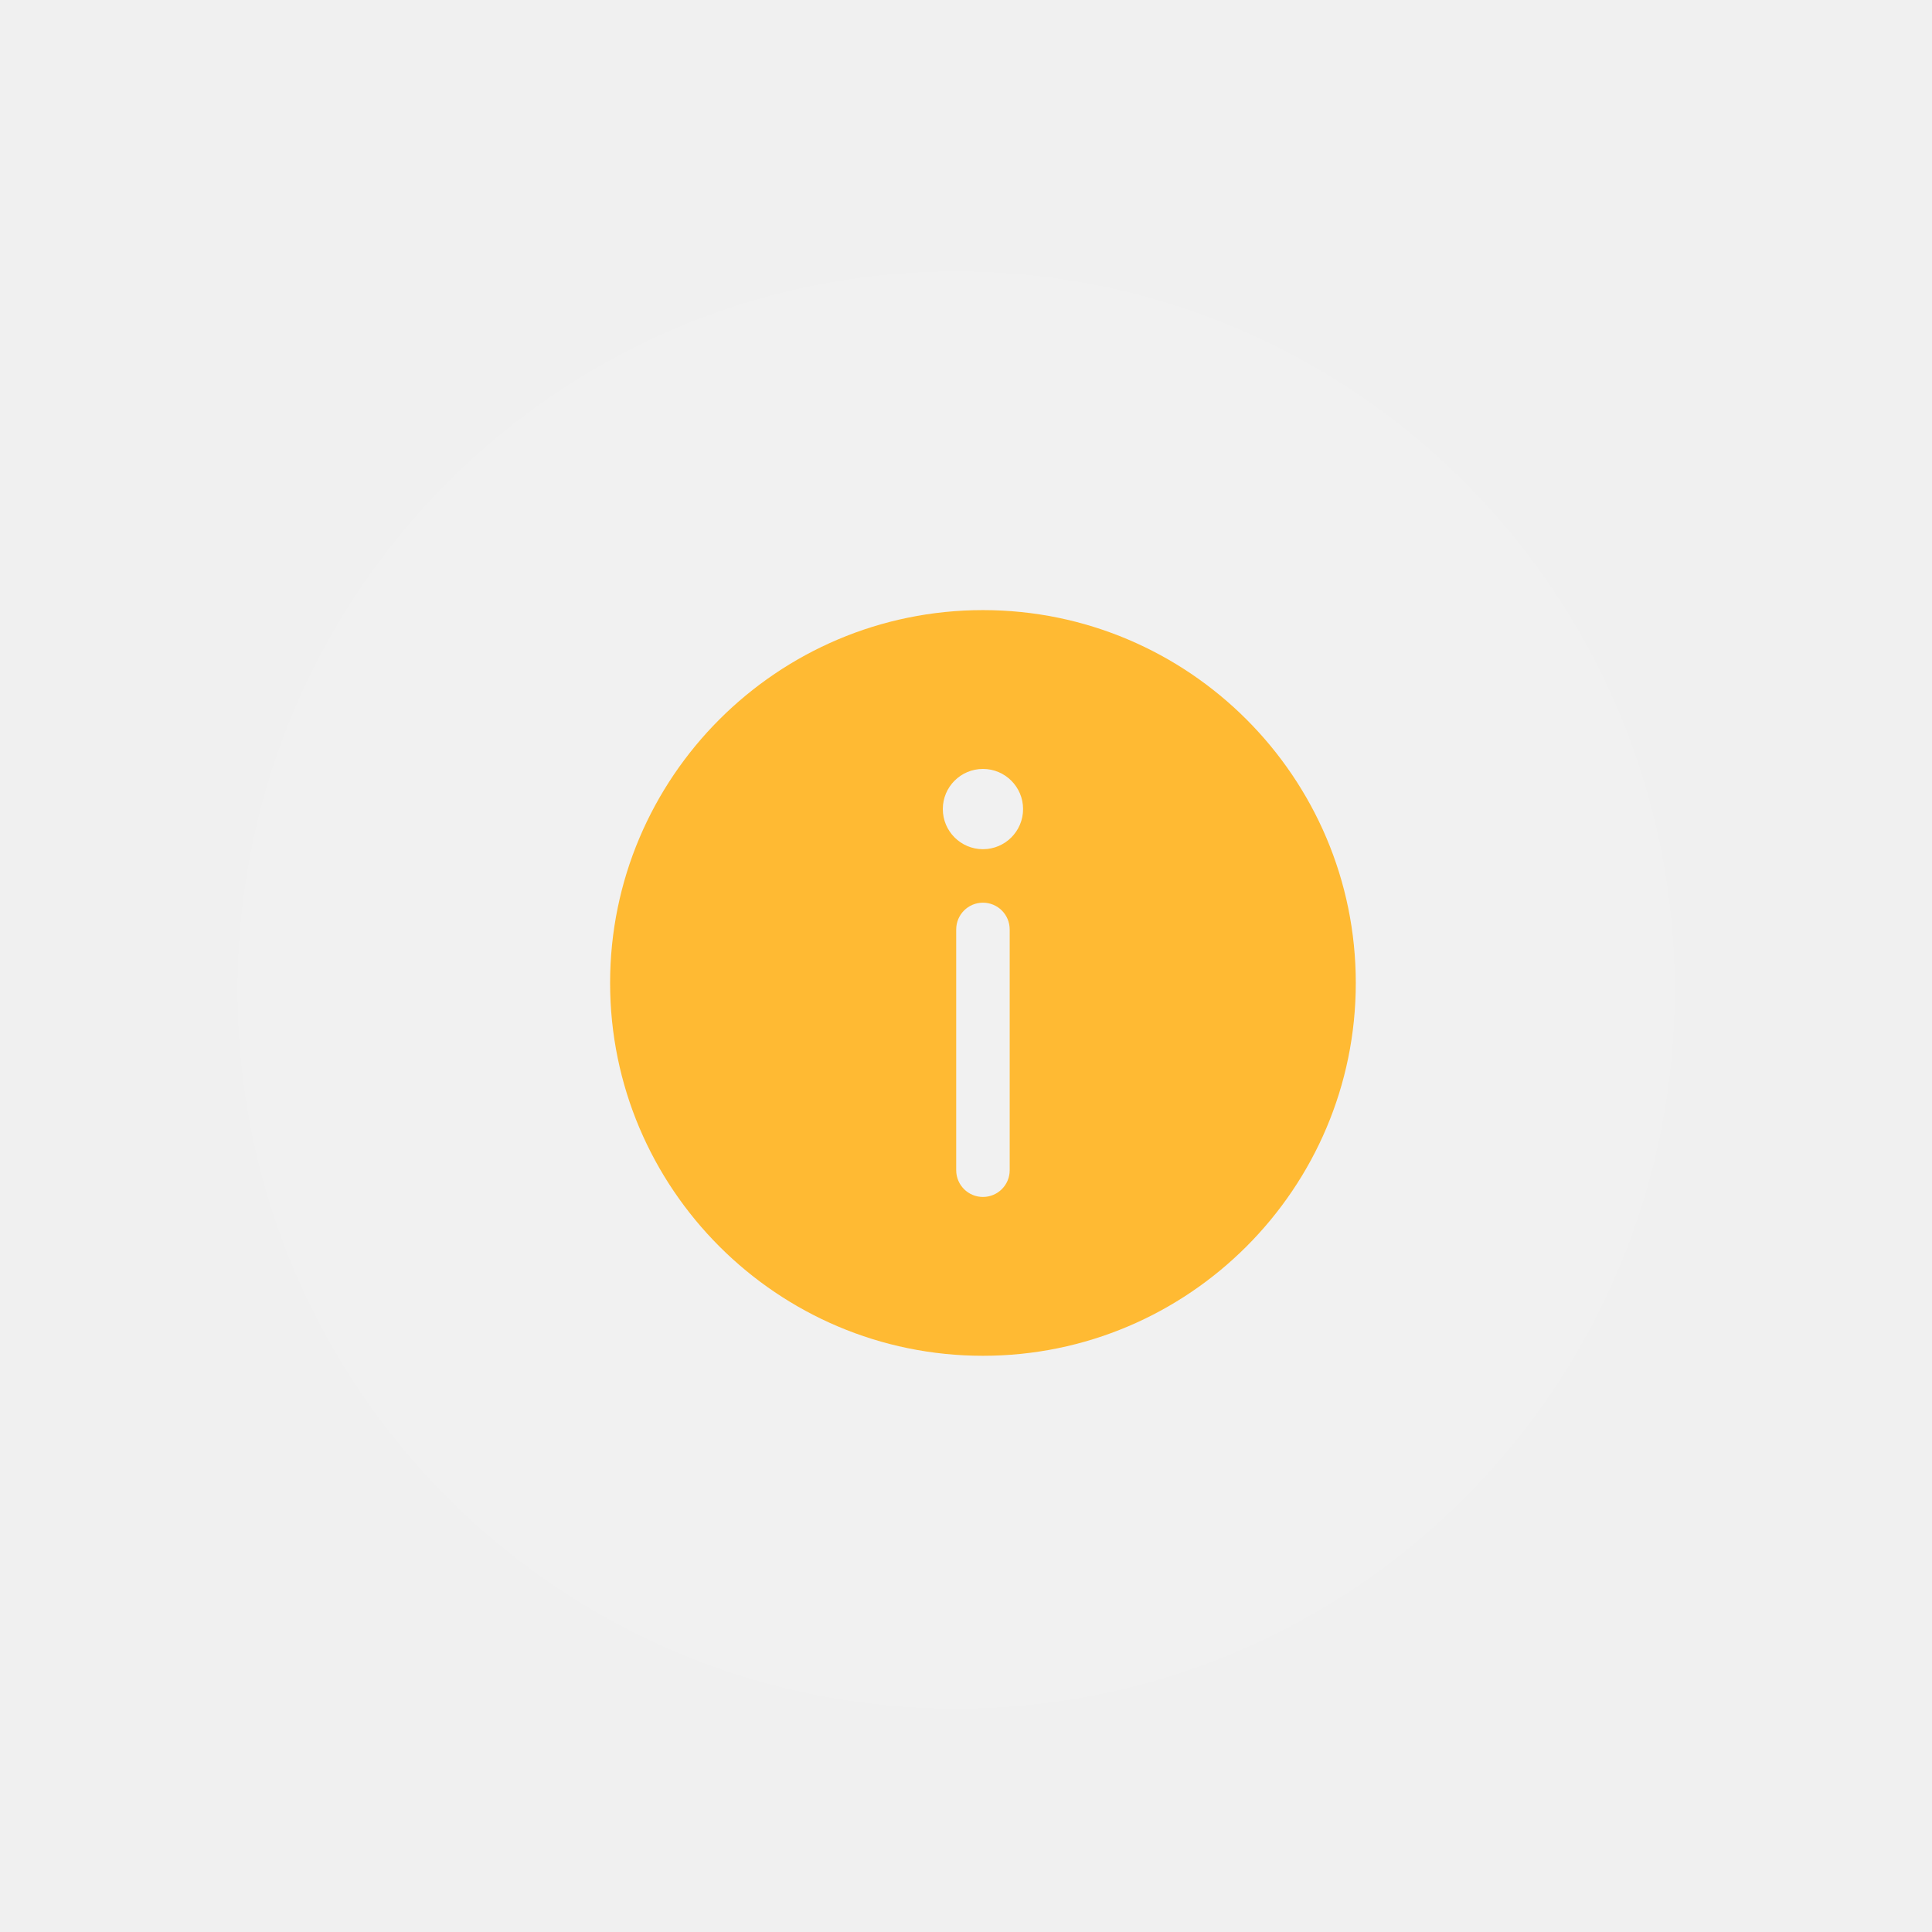
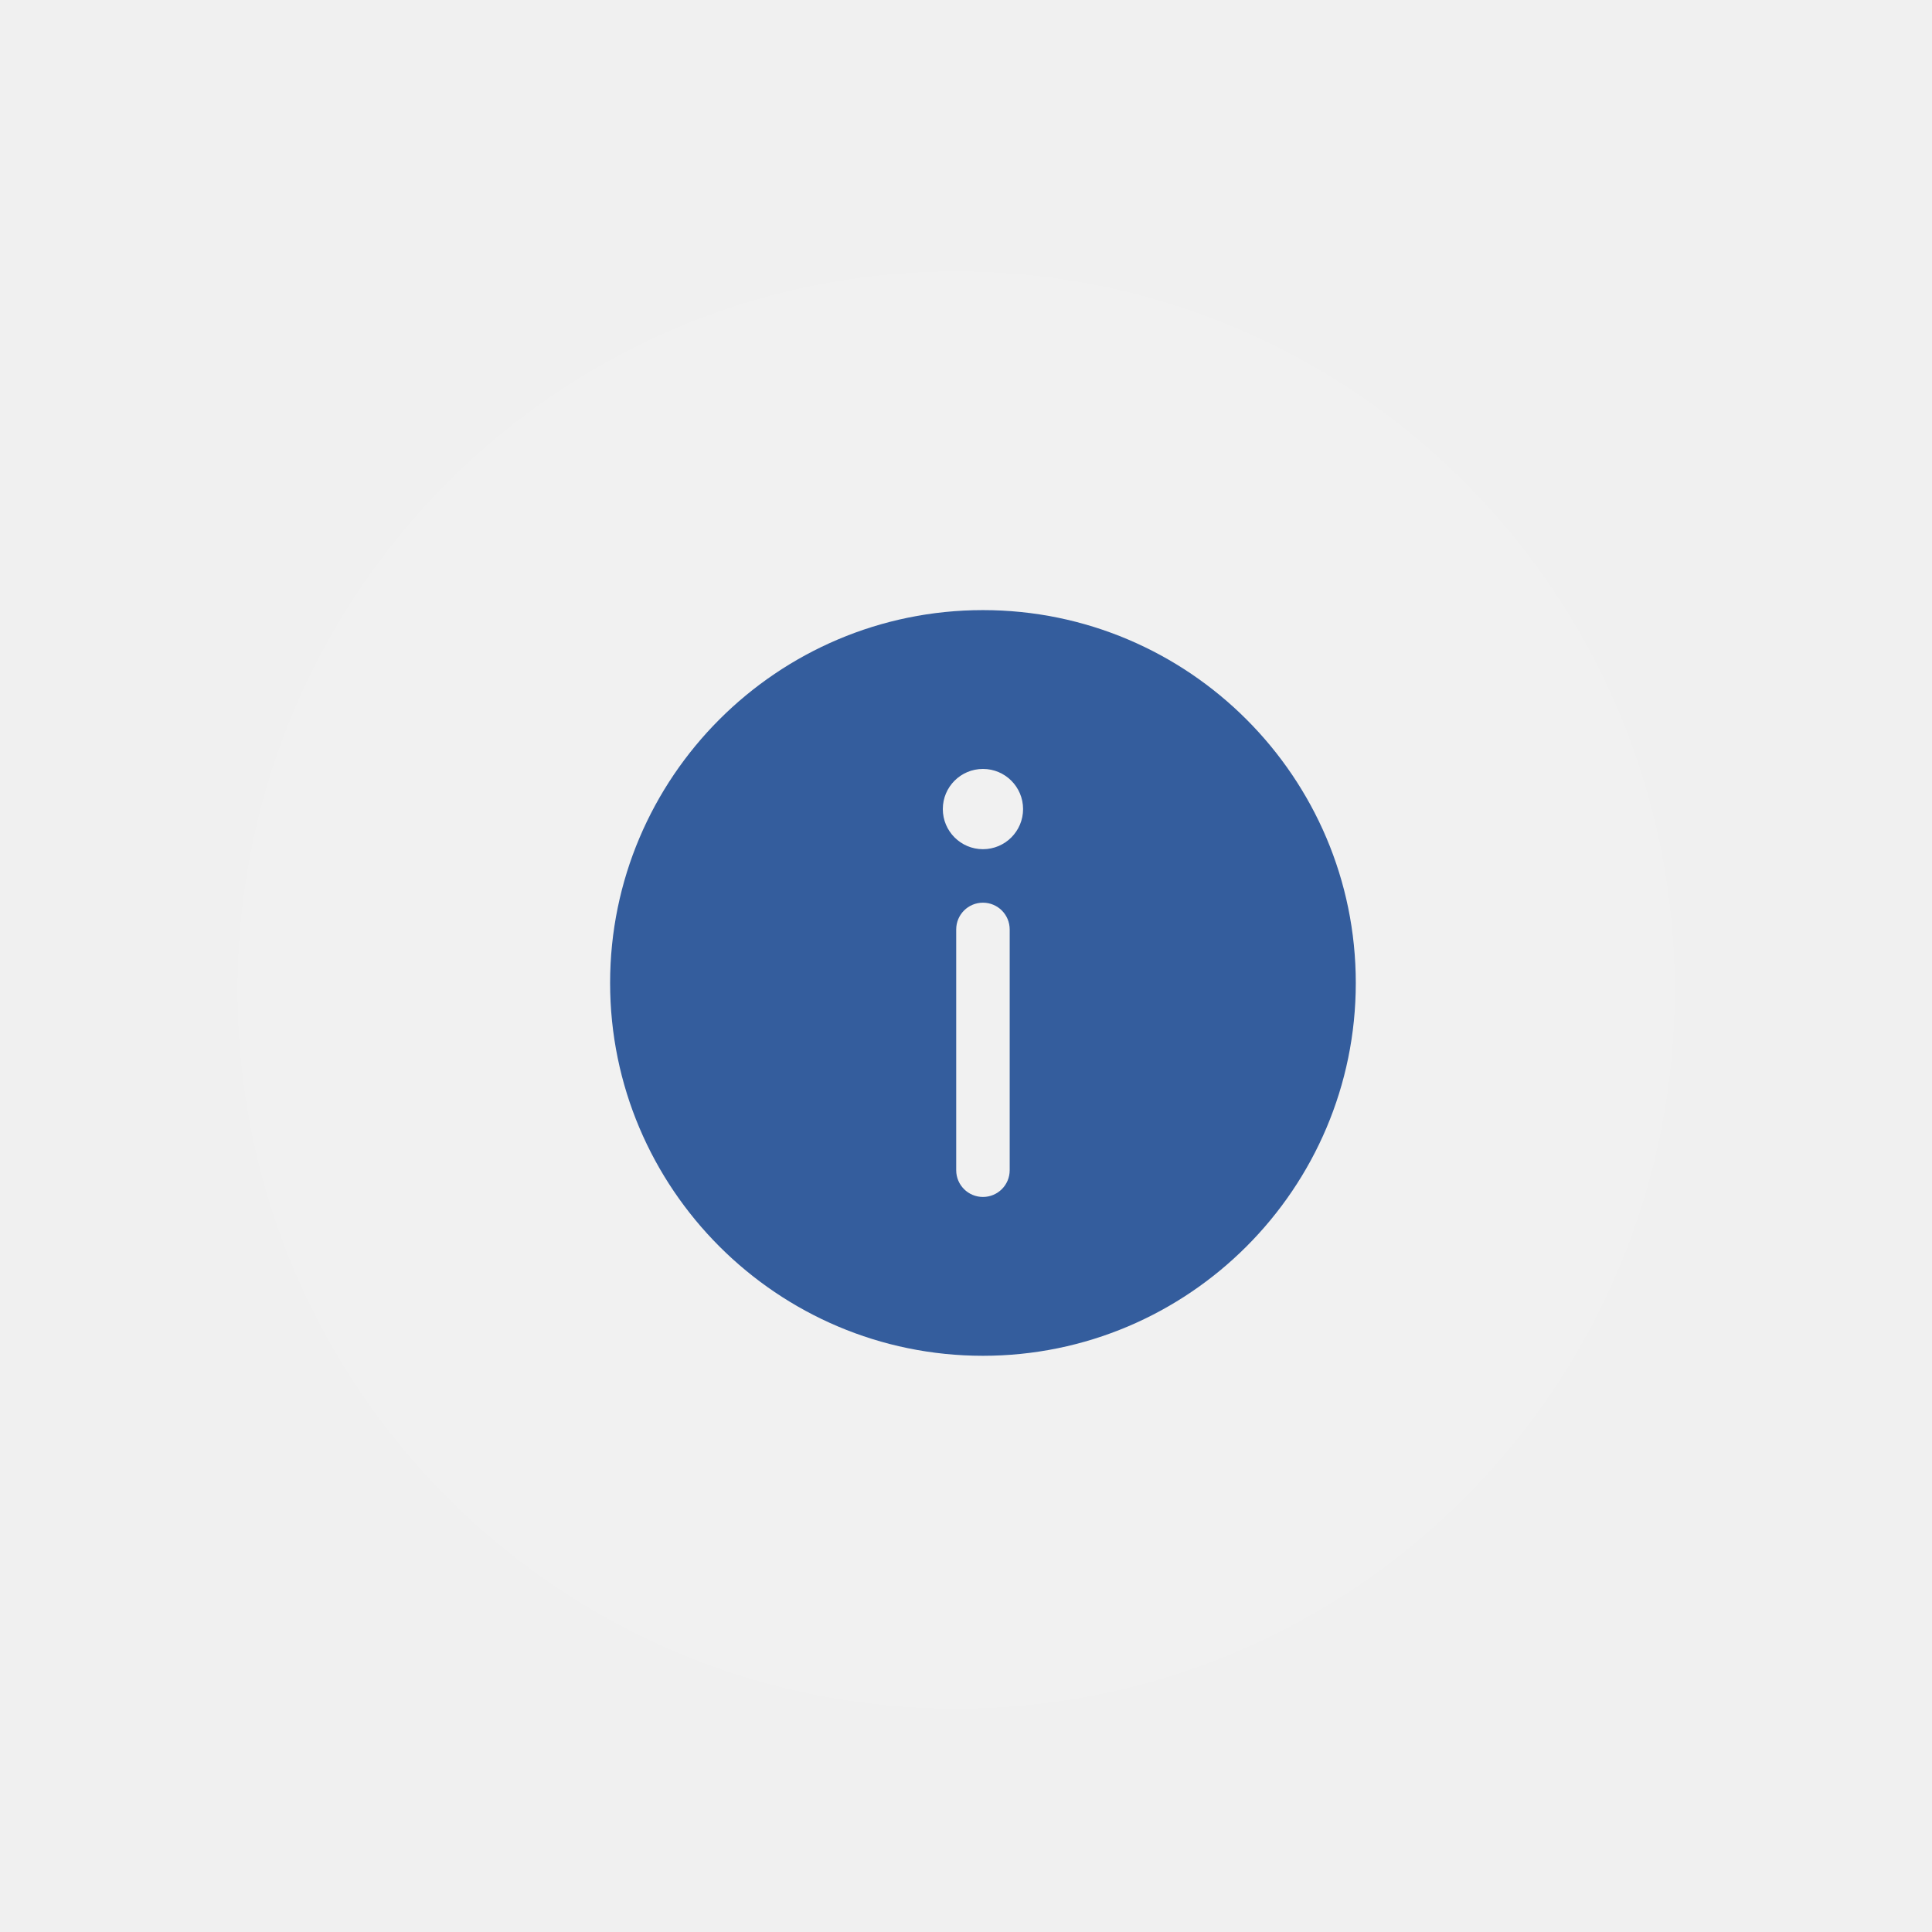
<svg xmlns="http://www.w3.org/2000/svg" width="57" height="57" viewBox="0 0 57 57" fill="none">
  <circle cx="28.5" cy="28.5" r="28.5" fill="white" fill-opacity="0.03" />
  <circle cx="28.209" cy="29.209" r="21.209" fill="white" fill-opacity="0.04" />
-   <path d="M29 18C22.934 18 18 22.934 18 29C18 35.066 22.934 40 29 40C35.066 40 40 35.066 40 29C40 22.934 35.066 18 29 18ZM29.789 34.525C29.789 34.961 29.436 35.314 29 35.314C28.564 35.314 28.211 34.961 28.211 34.525V27.422C28.211 26.985 28.564 26.632 29 26.632C29.436 26.632 29.789 26.985 29.789 27.422V34.525ZM29 25.054C28.346 25.054 27.816 24.523 27.816 23.87C27.816 23.216 28.346 22.686 29 22.686C29.654 22.686 30.184 23.216 30.184 23.87C30.184 24.523 29.654 25.054 29 25.054Z" fill="#FFBA33" />
+   <path d="M29 18C22.934 18 18 22.934 18 29C18 35.066 22.934 40 29 40C35.066 40 40 35.066 40 29C40 22.934 35.066 18 29 18ZM29.789 34.525C29.789 34.961 29.436 35.314 29 35.314C28.564 35.314 28.211 34.961 28.211 34.525V27.422C28.211 26.985 28.564 26.632 29 26.632C29.436 26.632 29.789 26.985 29.789 27.422V34.525ZM29 25.054C28.346 25.054 27.816 24.523 27.816 23.87C27.816 23.216 28.346 22.686 29 22.686C29.654 22.686 30.184 23.216 30.184 23.87C30.184 24.523 29.654 25.054 29 25.054Z" fill="#345D9D" />
</svg>
